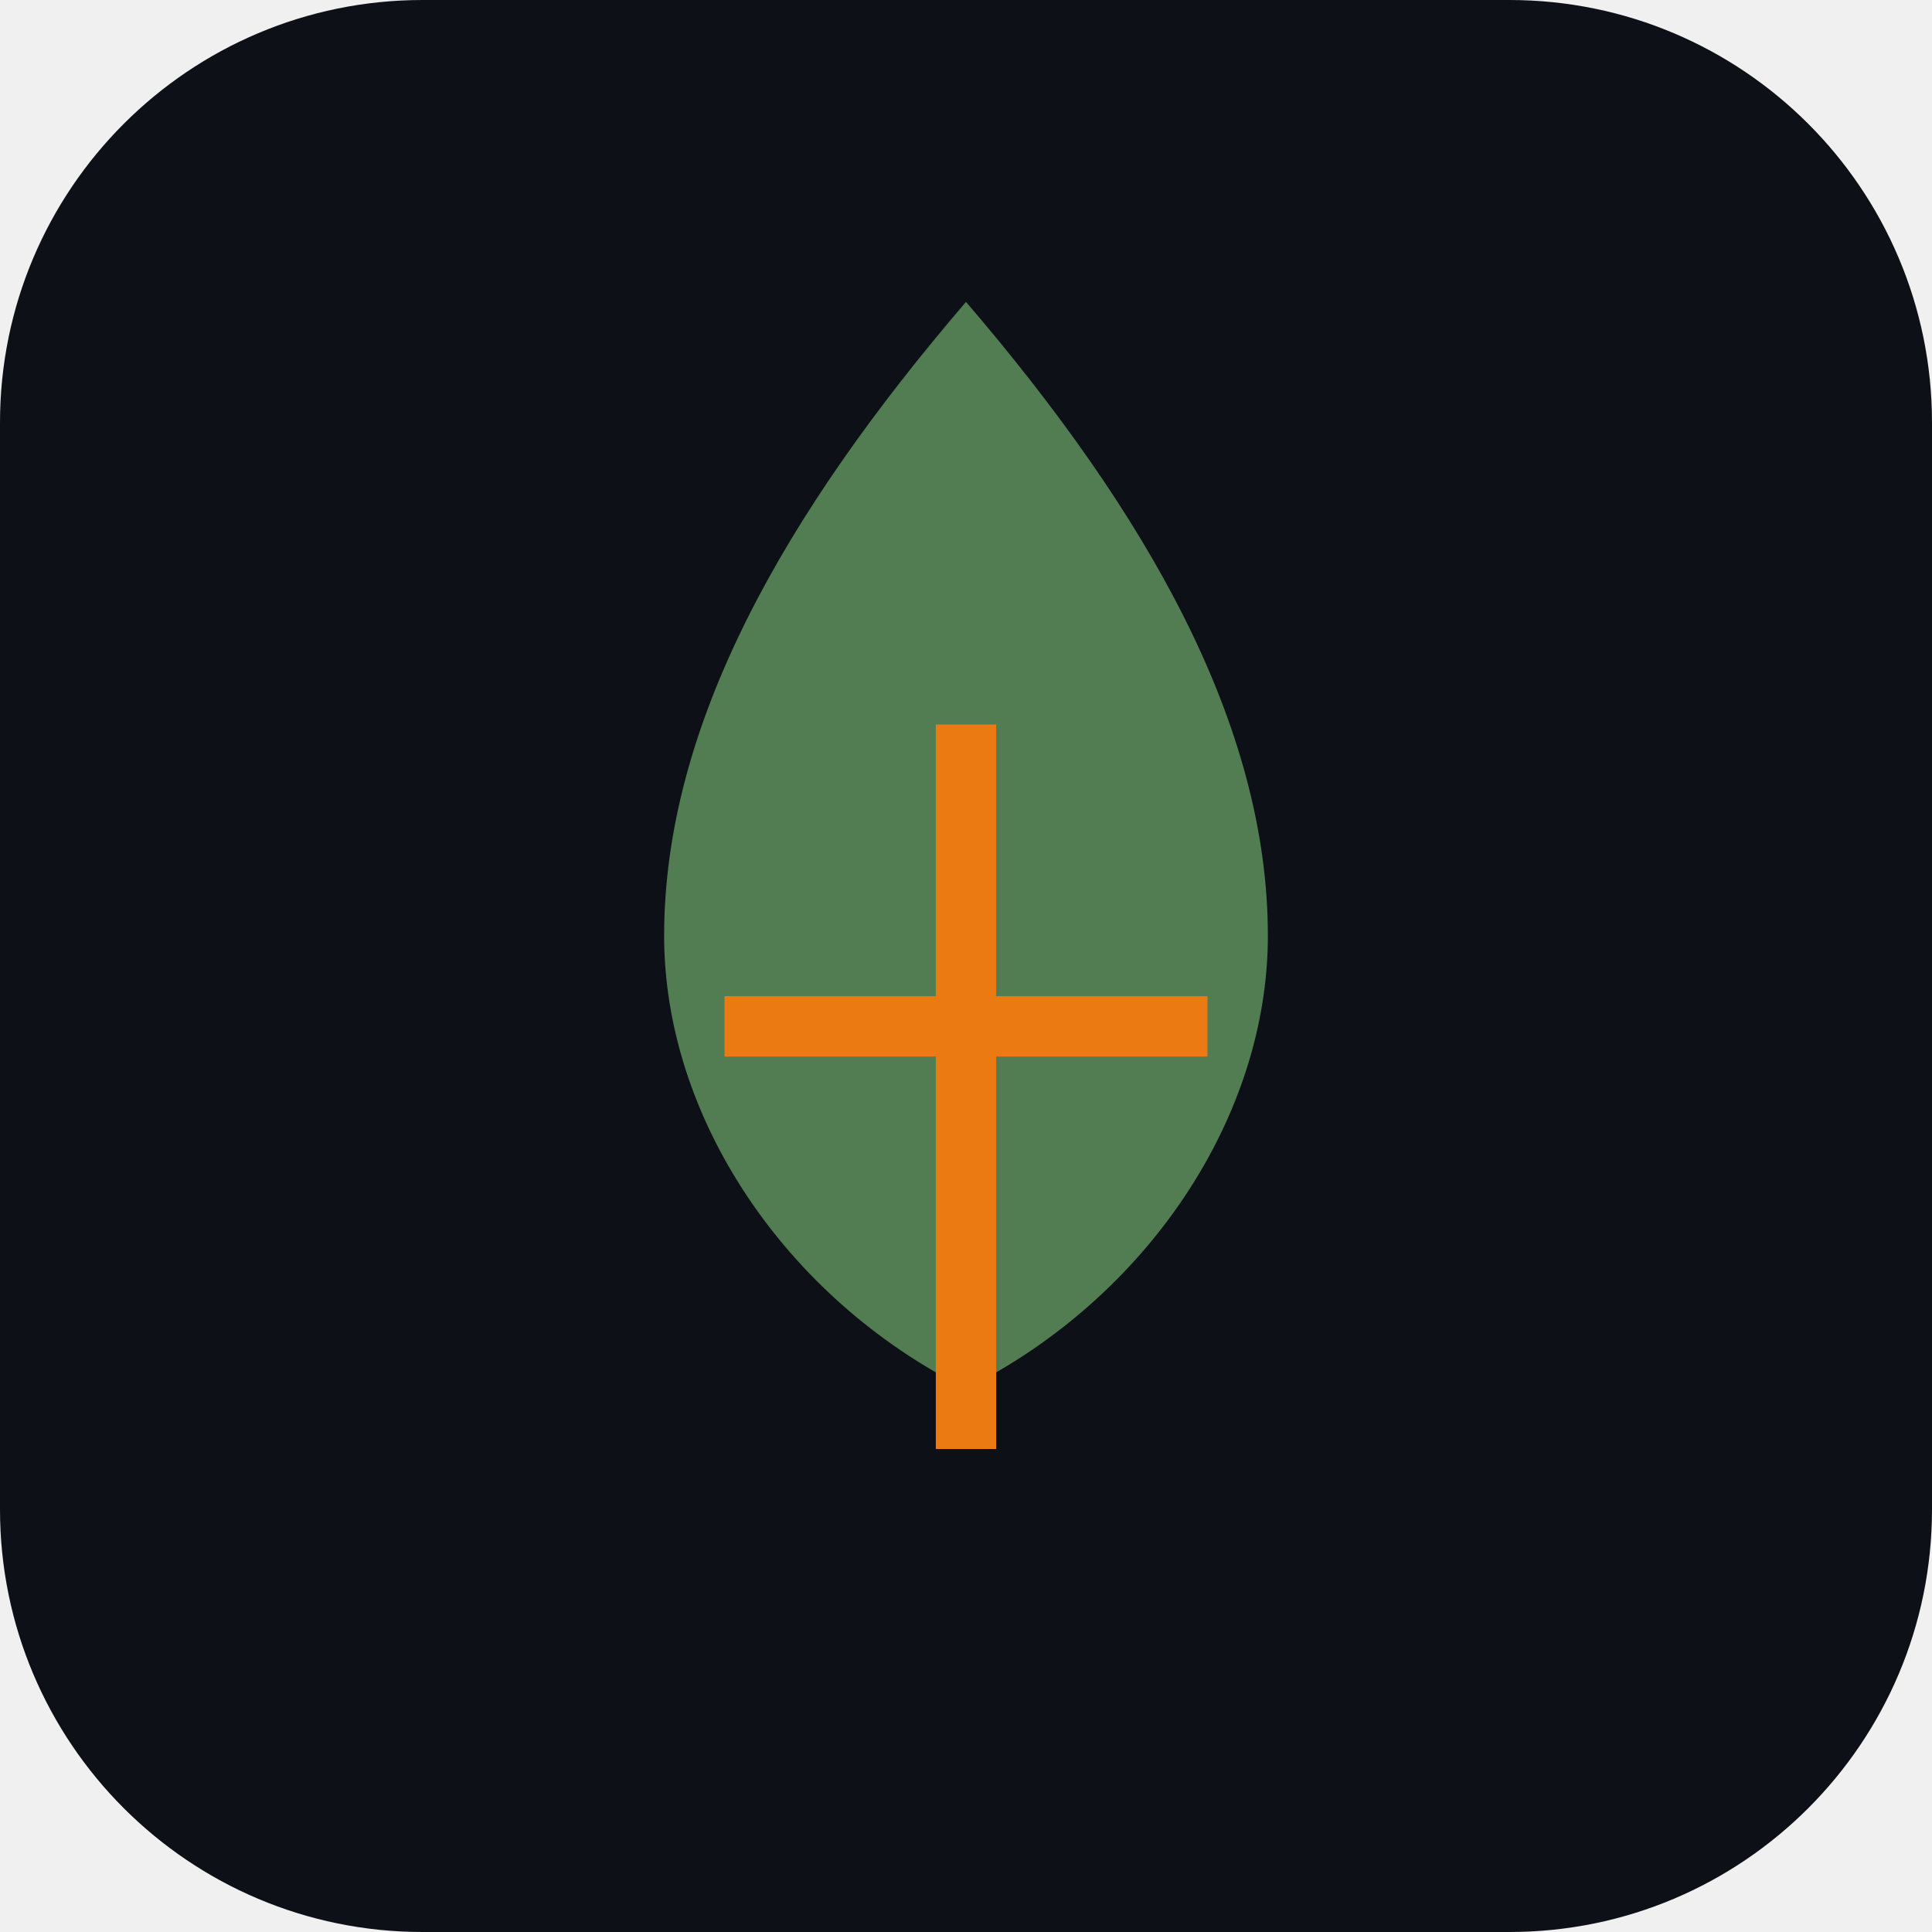
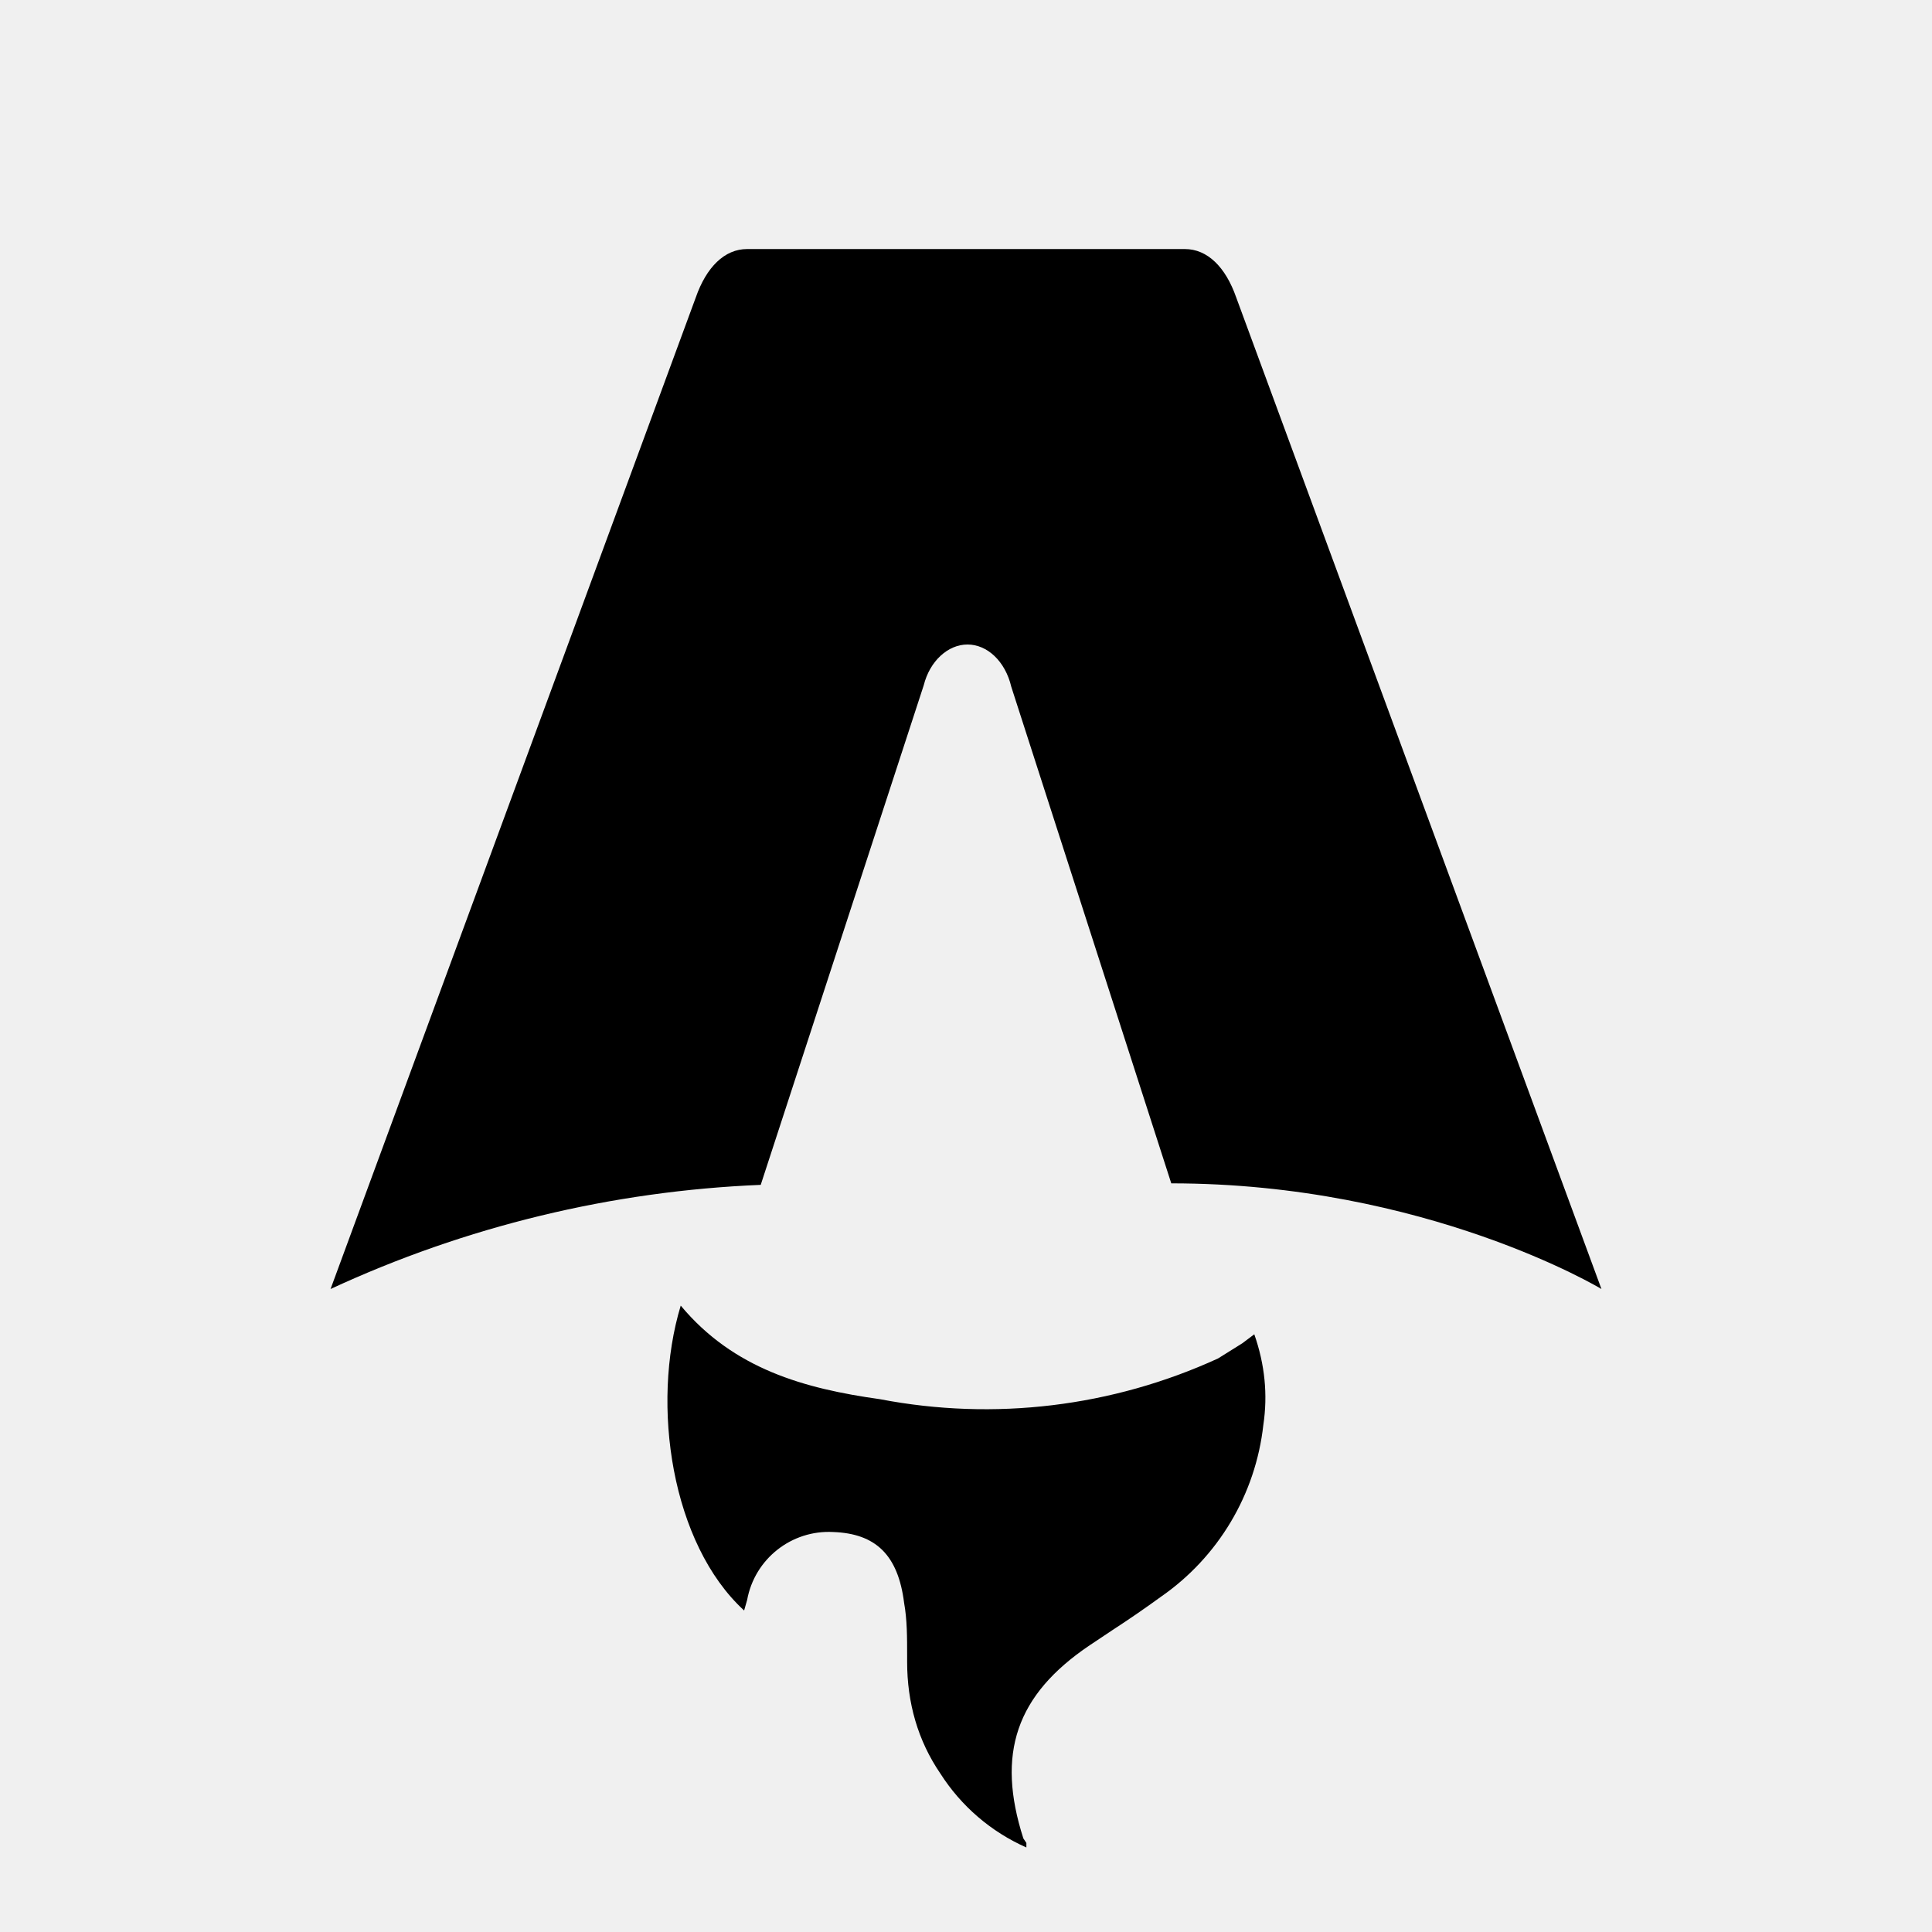
- <svg xmlns="http://www.w3.org/2000/svg" viewBox="0 0 64 64">
-   <rect width="64" height="64" rx="14" fill="#0d1017" />
-   <path d="M32 10c-6 7-10 14-10 21 0 6 4 12 10 15 6-3 10-9 10-15 0-7-4-14-10-21Z" fill="#527c52" />
-   <path d="M31 24h2v24h-2z" fill="#ec7a12" />
-   <path d="M24 33h16v2H24z" fill="#ec7a12" />
+ <svg xmlns="http://www.w3.org/2000/svg" fill="none" viewBox="0 0 128 128">
+   <path d="M50.4 78.5a75.1 75.1 0 0 0-28.5 6.9l24.2-65.7c.7-2 1.9-3.2 3.4-3.2h29c1.5 0 2.7 1.2 3.4 3.2l24.2 65.7s-11.6-7-28.5-7L67 45.5c-.4-1.7-1.6-2.8-2.9-2.8-1.3 0-2.5 1.1-2.9 2.7L50.4 78.5Zm-1.1 28.2Zm-4.2-20.2c-2 6.6-.6 15.8 4.2 20.2a17.5 17.5 0 0 1 .2-.7 5.5 5.5 0 0 1 5.7-4.5c2.8.1 4.3 1.5 4.7 4.7.2 1.1.2 2.3.2 3.5v.4c0 2.7.7 5.2 2.2 7.4a13 13 0 0 0 5.7 4.9v-.3l-.2-.3c-1.8-5.6-.5-9.5 4.4-12.8l1.5-1a73 73 0 0 0 3.2-2.2 16 16 0 0 0 6.8-11.4c.3-2 .1-4-.6-6l-.8.6-1.6 1a37 37 0 0 1-22.4 2.7c-5-.7-9.7-2-13.2-6.2Z" />
+   <style>
+         path { fill: #000; }
+         @media (prefers-color-scheme: dark) {
+             path { fill: #FFF; }
+         }
+     </style>
</svg>
